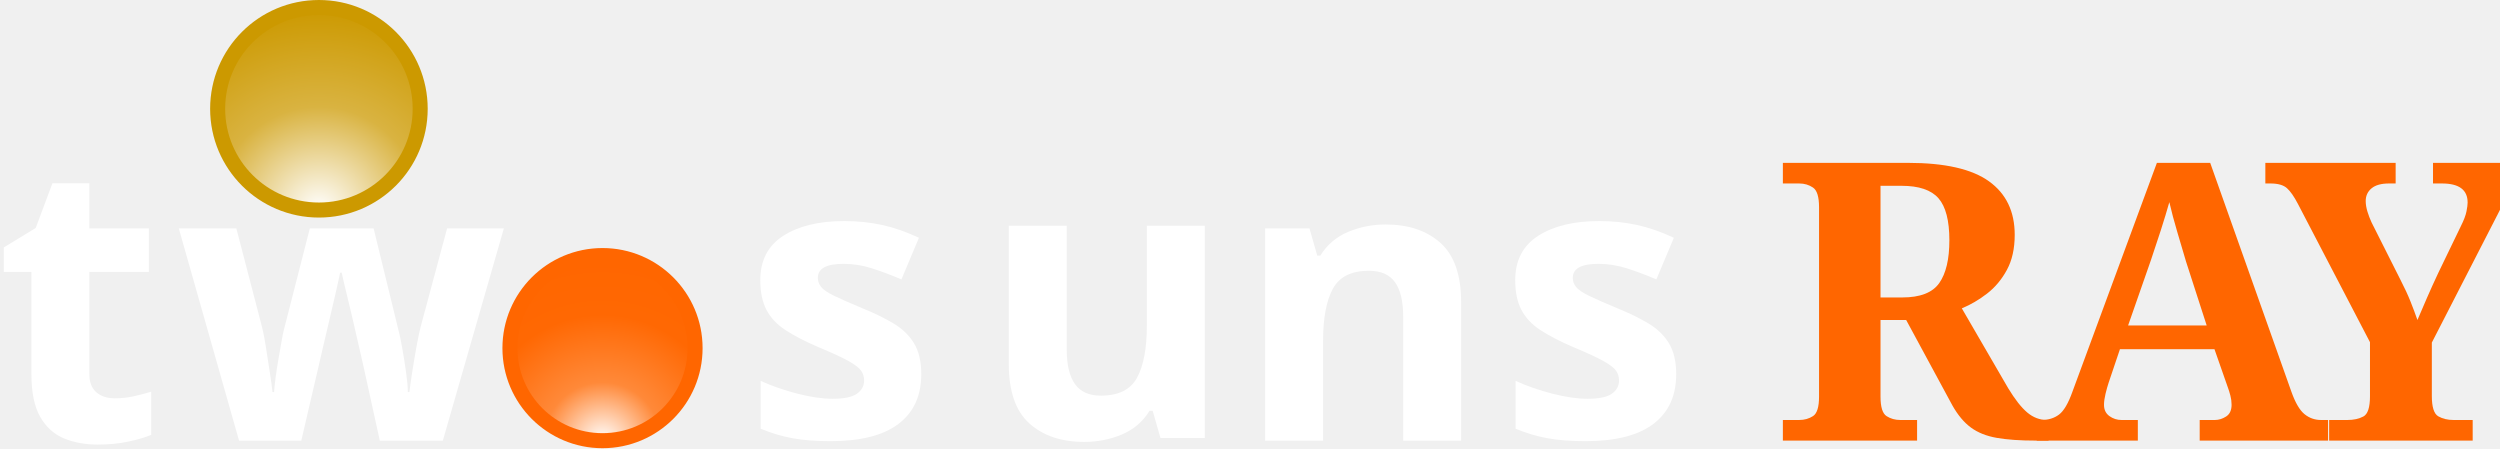
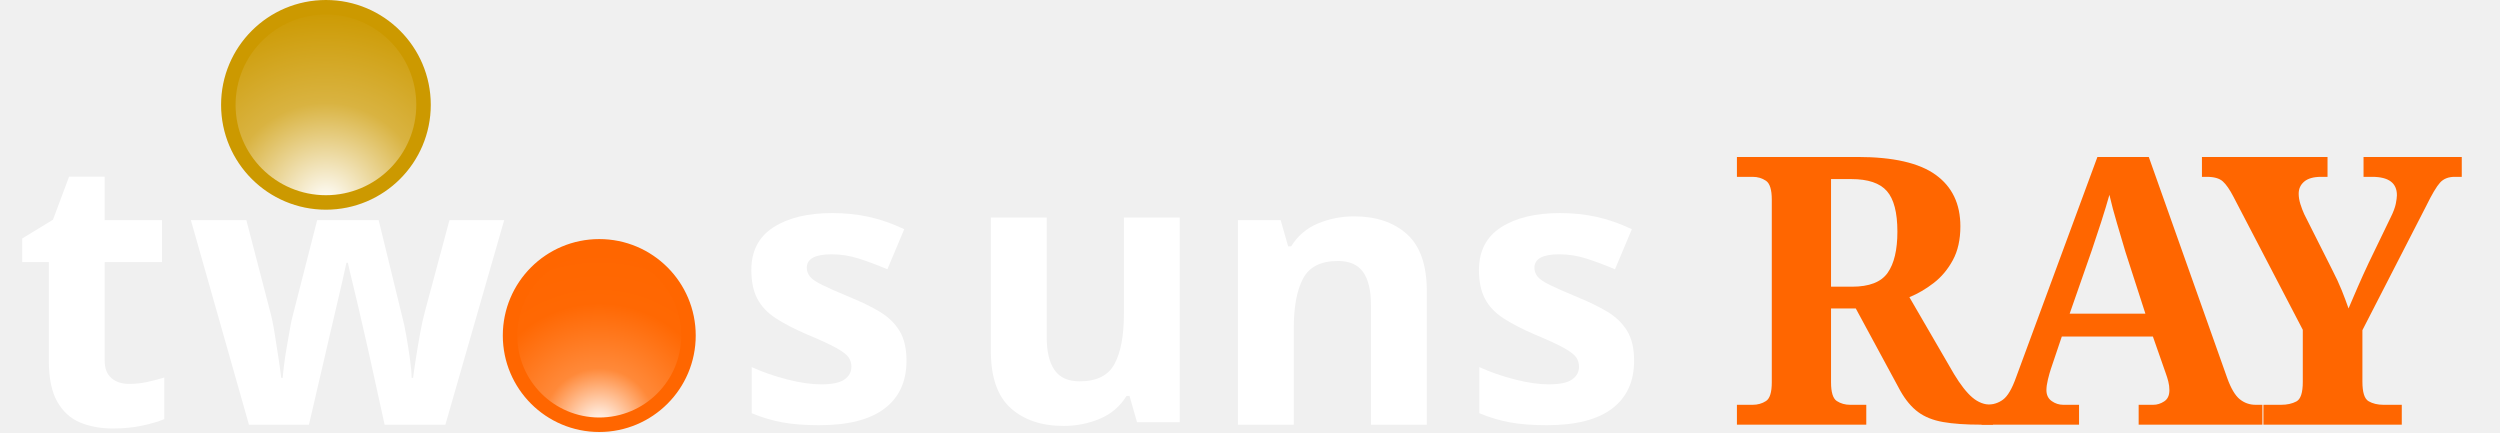
- <svg xmlns="http://www.w3.org/2000/svg" width="100%" height="100%" viewBox="0 0 2078 373" version="1.1" xml:space="preserve" style="fill-rule:evenodd;clip-rule:evenodd;stroke-linecap:round;stroke-linejoin:round;stroke-miterlimit:1.5;">
+ <svg xmlns="http://www.w3.org/2000/svg" width="100%" height="100%" viewBox="-16 0 2156 373" version="1.1" xml:space="preserve" style="fill-rule:evenodd;clip-rule:evenodd;stroke-linecap:round;stroke-linejoin:round;stroke-miterlimit:1.5;">
  <g transform="matrix(1,0,0,1,-20.6513,-14.15596)">
    <g transform="matrix(0.703668,0,0,0.703668,308.5275,-763.734)">
      <g transform="matrix(459.3311,0,0,459.3311,698.4133,1622)">
            </g>
      <text x="468.299px" y="1622px" style="font-family:'Aptos-SemiBold', 'Aptos', sans-serif;font-weight:600;font-size:459.331px;fill:white;">s</text>
    </g>
    <g transform="matrix(0.703668,0,0,0.703668,-313.1371,-760.8933)">
      <g transform="matrix(459.3311,0,0,459.3311,624.1757,1622)">
            </g>
      <text x="468.299px" y="1622px" style="font-family:'Aptos-SemiBold', 'Aptos', sans-serif;font-weight:600;font-size:459.331px;fill:white;">t</text>
    </g>
    <g transform="matrix(0.703668,0,0,0.703668,936.023,-763.734)">
      <g transform="matrix(459.3311,0,0,459.3311,698.4133,1622)">
            </g>
      <text x="468.299px" y="1622px" style="font-family:'Aptos-SemiBold', 'Aptos', sans-serif;font-weight:600;font-size:459.331px;fill:white;">s</text>
    </g>
    <g transform="matrix(0.703668,0,0,0.703668,-163.5014,-760.8933)">
      <g transform="matrix(459.3311,0,0,459.3311,808.7604,1622)">
            </g>
      <text x="468.299px" y="1622px" style="font-family:'Aptos-SemiBold', 'Aptos', sans-serif;font-weight:600;font-size:459.331px;fill:white;">w</text>
    </g>
    <g transform="matrix(0.703668,0,0,0.703668,505.3975,-763.1028)">
      <g transform="matrix(459.3311,0,0,459.3311,730.0372,1622)">
            </g>
      <text x="468.299px" y="1622px" style="font-family:'Aptos-SemiBold', 'Aptos', sans-serif;font-weight:600;font-size:459.331px;fill:white;">u</text>
    </g>
    <g transform="matrix(0.703668,0,0,0.703668,717.5018,-760.8933)">
      <g transform="matrix(459.3311,0,0,459.3311,727.7944,1622)">
            </g>
      <text x="468.299px" y="1622px" style="font-family:'Aptos-SemiBold', 'Aptos', sans-serif;font-weight:600;font-size:459.331px;fill:white;">n</text>
    </g>
    <g transform="matrix(0.46138,0,0,0.46138,53.40443,35.66755)">
      <circle cx="1014.46" cy="580.544" r="166.755" style="fill:url(#_Radial1);stroke:rgb(255,102,0);stroke-width:27.09px;" />
    </g>
    <g transform="matrix(0.504759,0,0,0.504759,-226.3254,-188.458)">
      <circle cx="1014.46" cy="580.544" r="166.755" style="fill:url(#_Radial2);stroke:rgb(204,153,0);stroke-width:24.76px;" />
    </g>
    <g transform="matrix(0.838198,0,0,0.838198,-335.9021,-904.9227)">
      <g transform="matrix(385.748,0,0,385.748,2435.528,1533.419)">
            </g>
      <text x="2182.569px" y="1533.419px" style="font-family:'Perpetua-Bold', 'Perpetua', serif;font-weight:700;font-size:385.748px;fill:rgb(255,102,0);">R</text>
    </g>
    <g transform="matrix(0.838198,0,0,0.838198,-117.1665,-904.9227)">
      <g transform="matrix(385.748,0,0,385.748,2648.179,1533.419)">
            </g>
      <text x="2182.569px" y="1533.419px" style="font-family:'Perpetua-Bold', 'Perpetua', serif;font-weight:700;font-size:385.748px;fill:rgb(255,102,0);">A<tspan x="2410.853px " y="1533.419px ">Y</tspan>
      </text>
    </g>
  </g>
  <defs>
    <radialGradient id="_Radial1" cx="0" cy="0" r="1" gradientUnits="userSpaceOnUse" gradientTransform="matrix(0,-328.5315,328.5315,0,1014.46,747.2996)">
      <stop offset="0" style="stop-color:white;stop-opacity:1" />
      <stop offset="0.32" style="stop-color:rgb(255,137,57);stop-opacity:1" />
      <stop offset="0.69" style="stop-color:rgb(255,104,3);stop-opacity:1" />
      <stop offset="1" style="stop-color:rgb(255,102,0);stop-opacity:1" />
    </radialGradient>
    <radialGradient id="_Radial2" cx="0" cy="0" r="1" gradientUnits="userSpaceOnUse" gradientTransform="matrix(0,-333.5105,333.5105,0,1014.46,747.2996)">
      <stop offset="0" style="stop-color:white;stop-opacity:1" />
      <stop offset="0.51" style="stop-color:rgb(217,179,65);stop-opacity:1" />
      <stop offset="1" style="stop-color:rgb(204,153,0);stop-opacity:1" />
    </radialGradient>
  </defs>
</svg>
